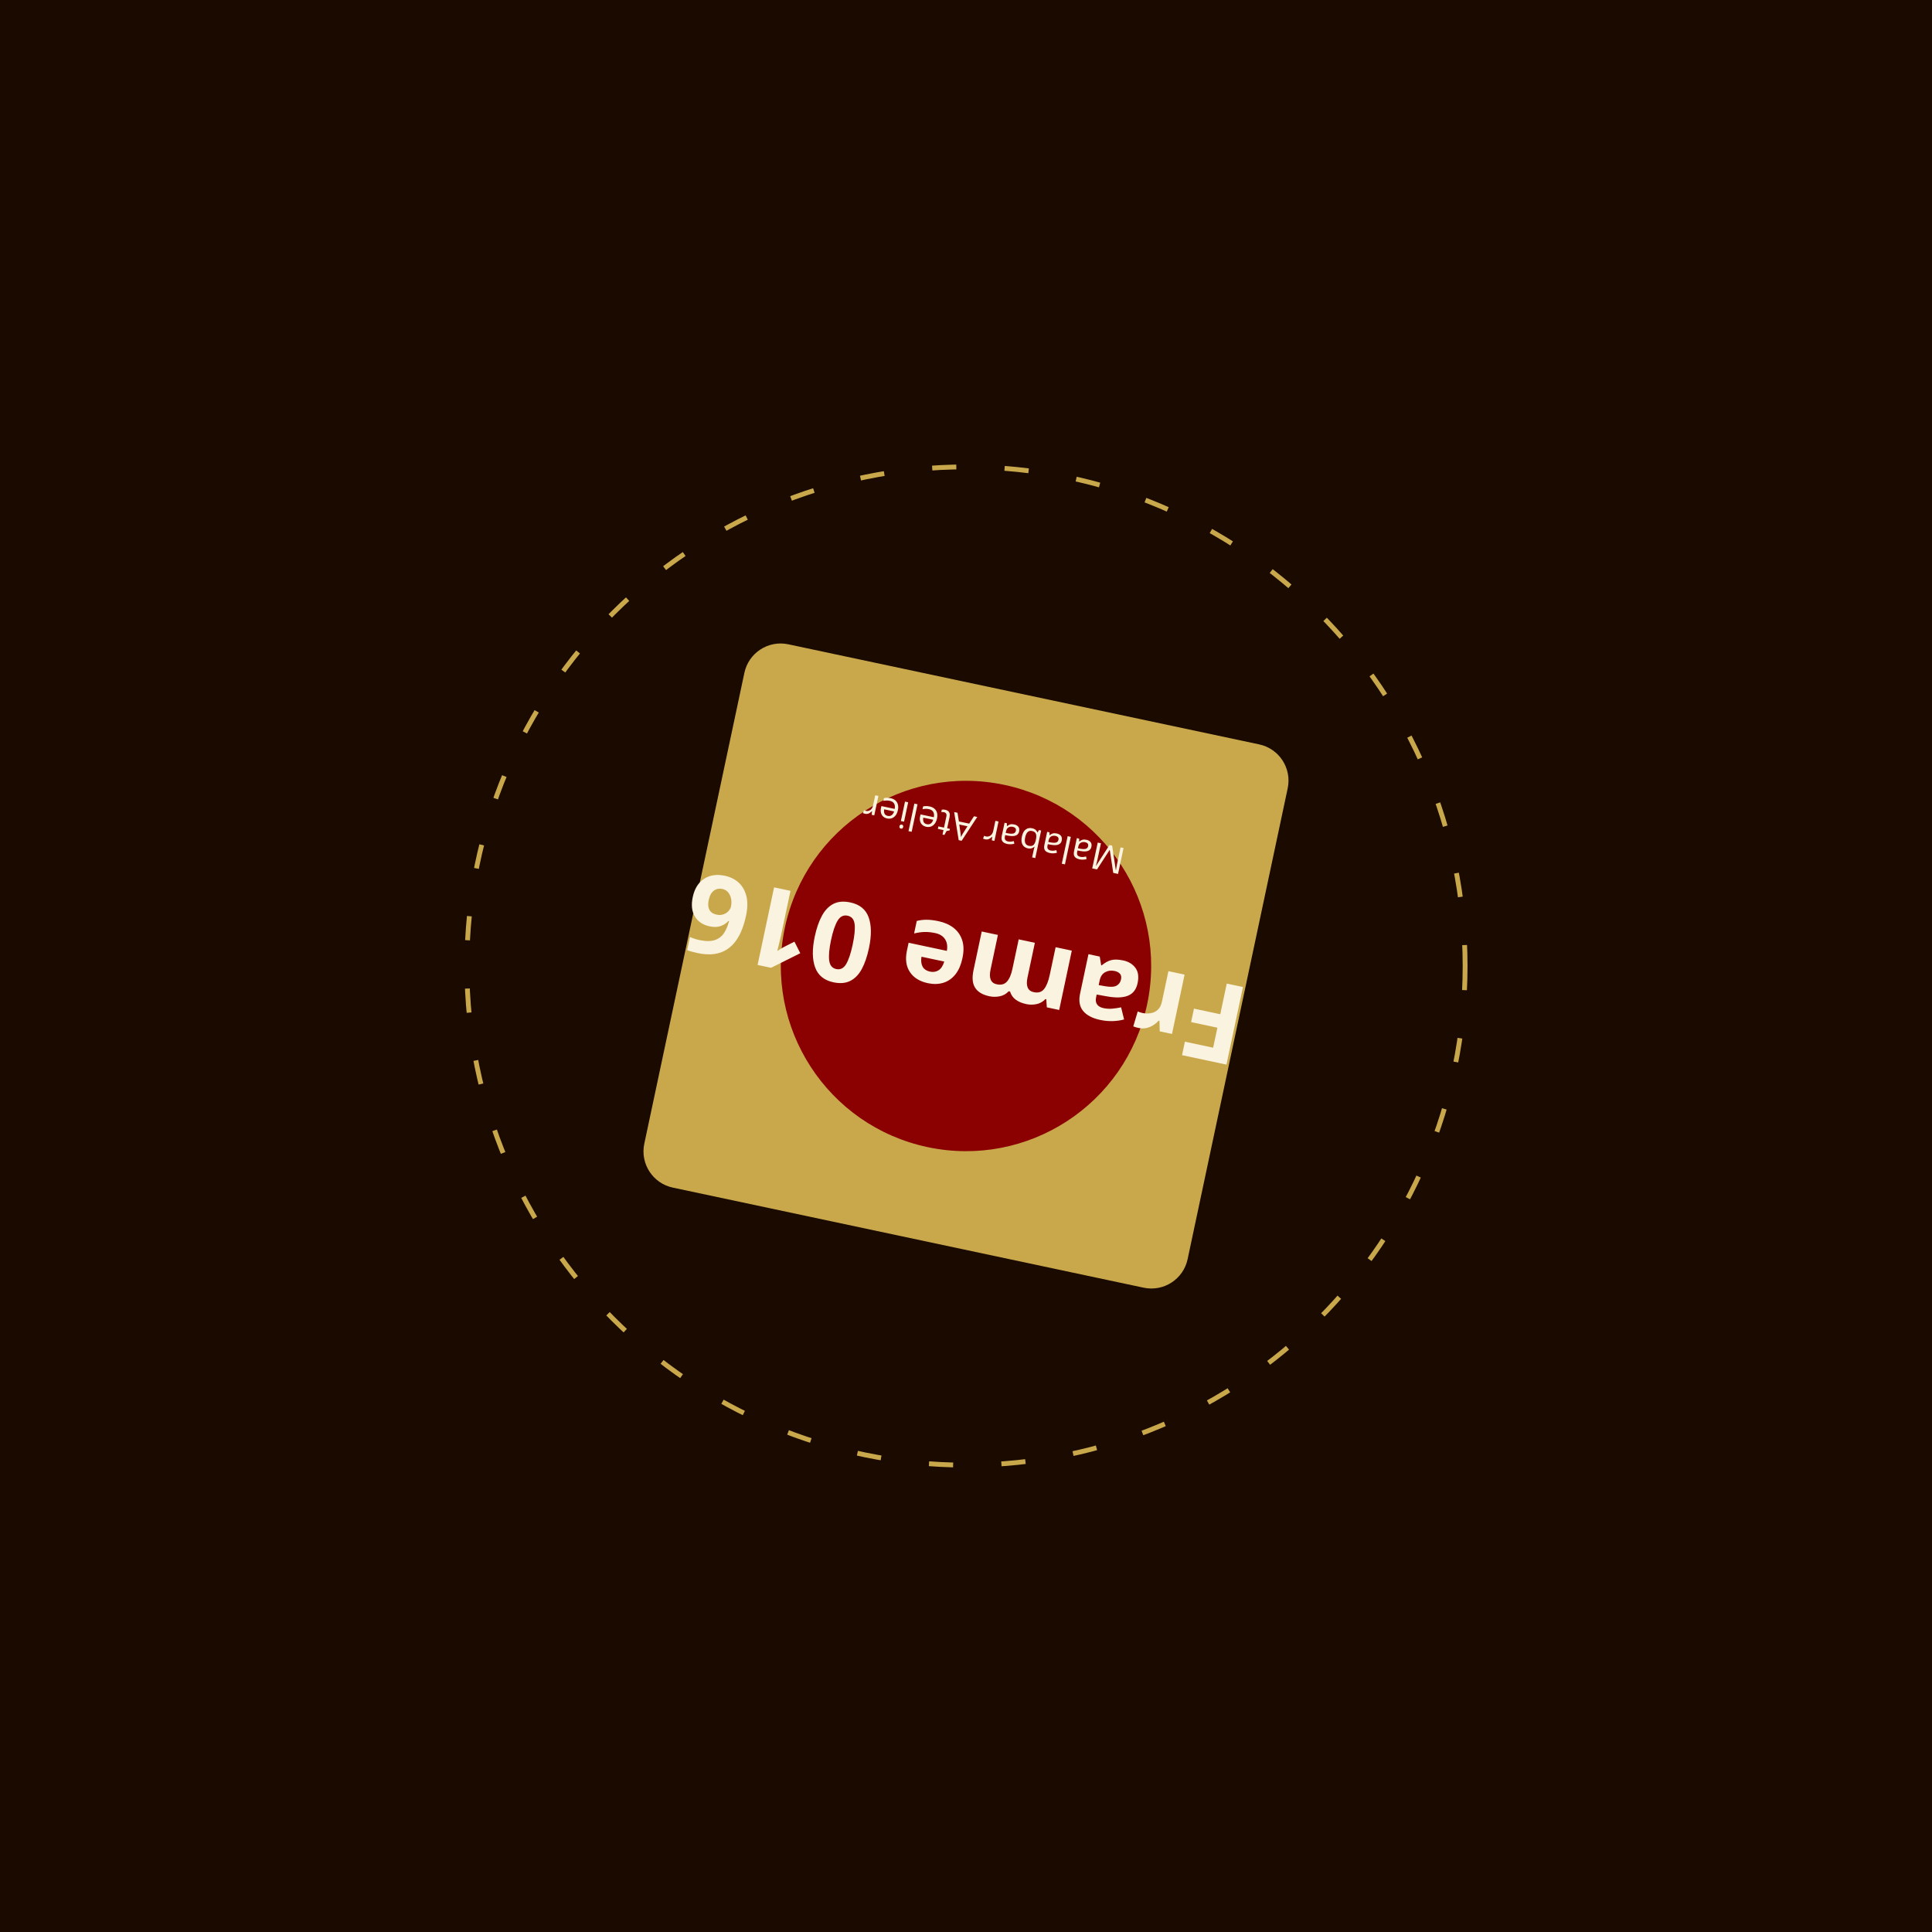
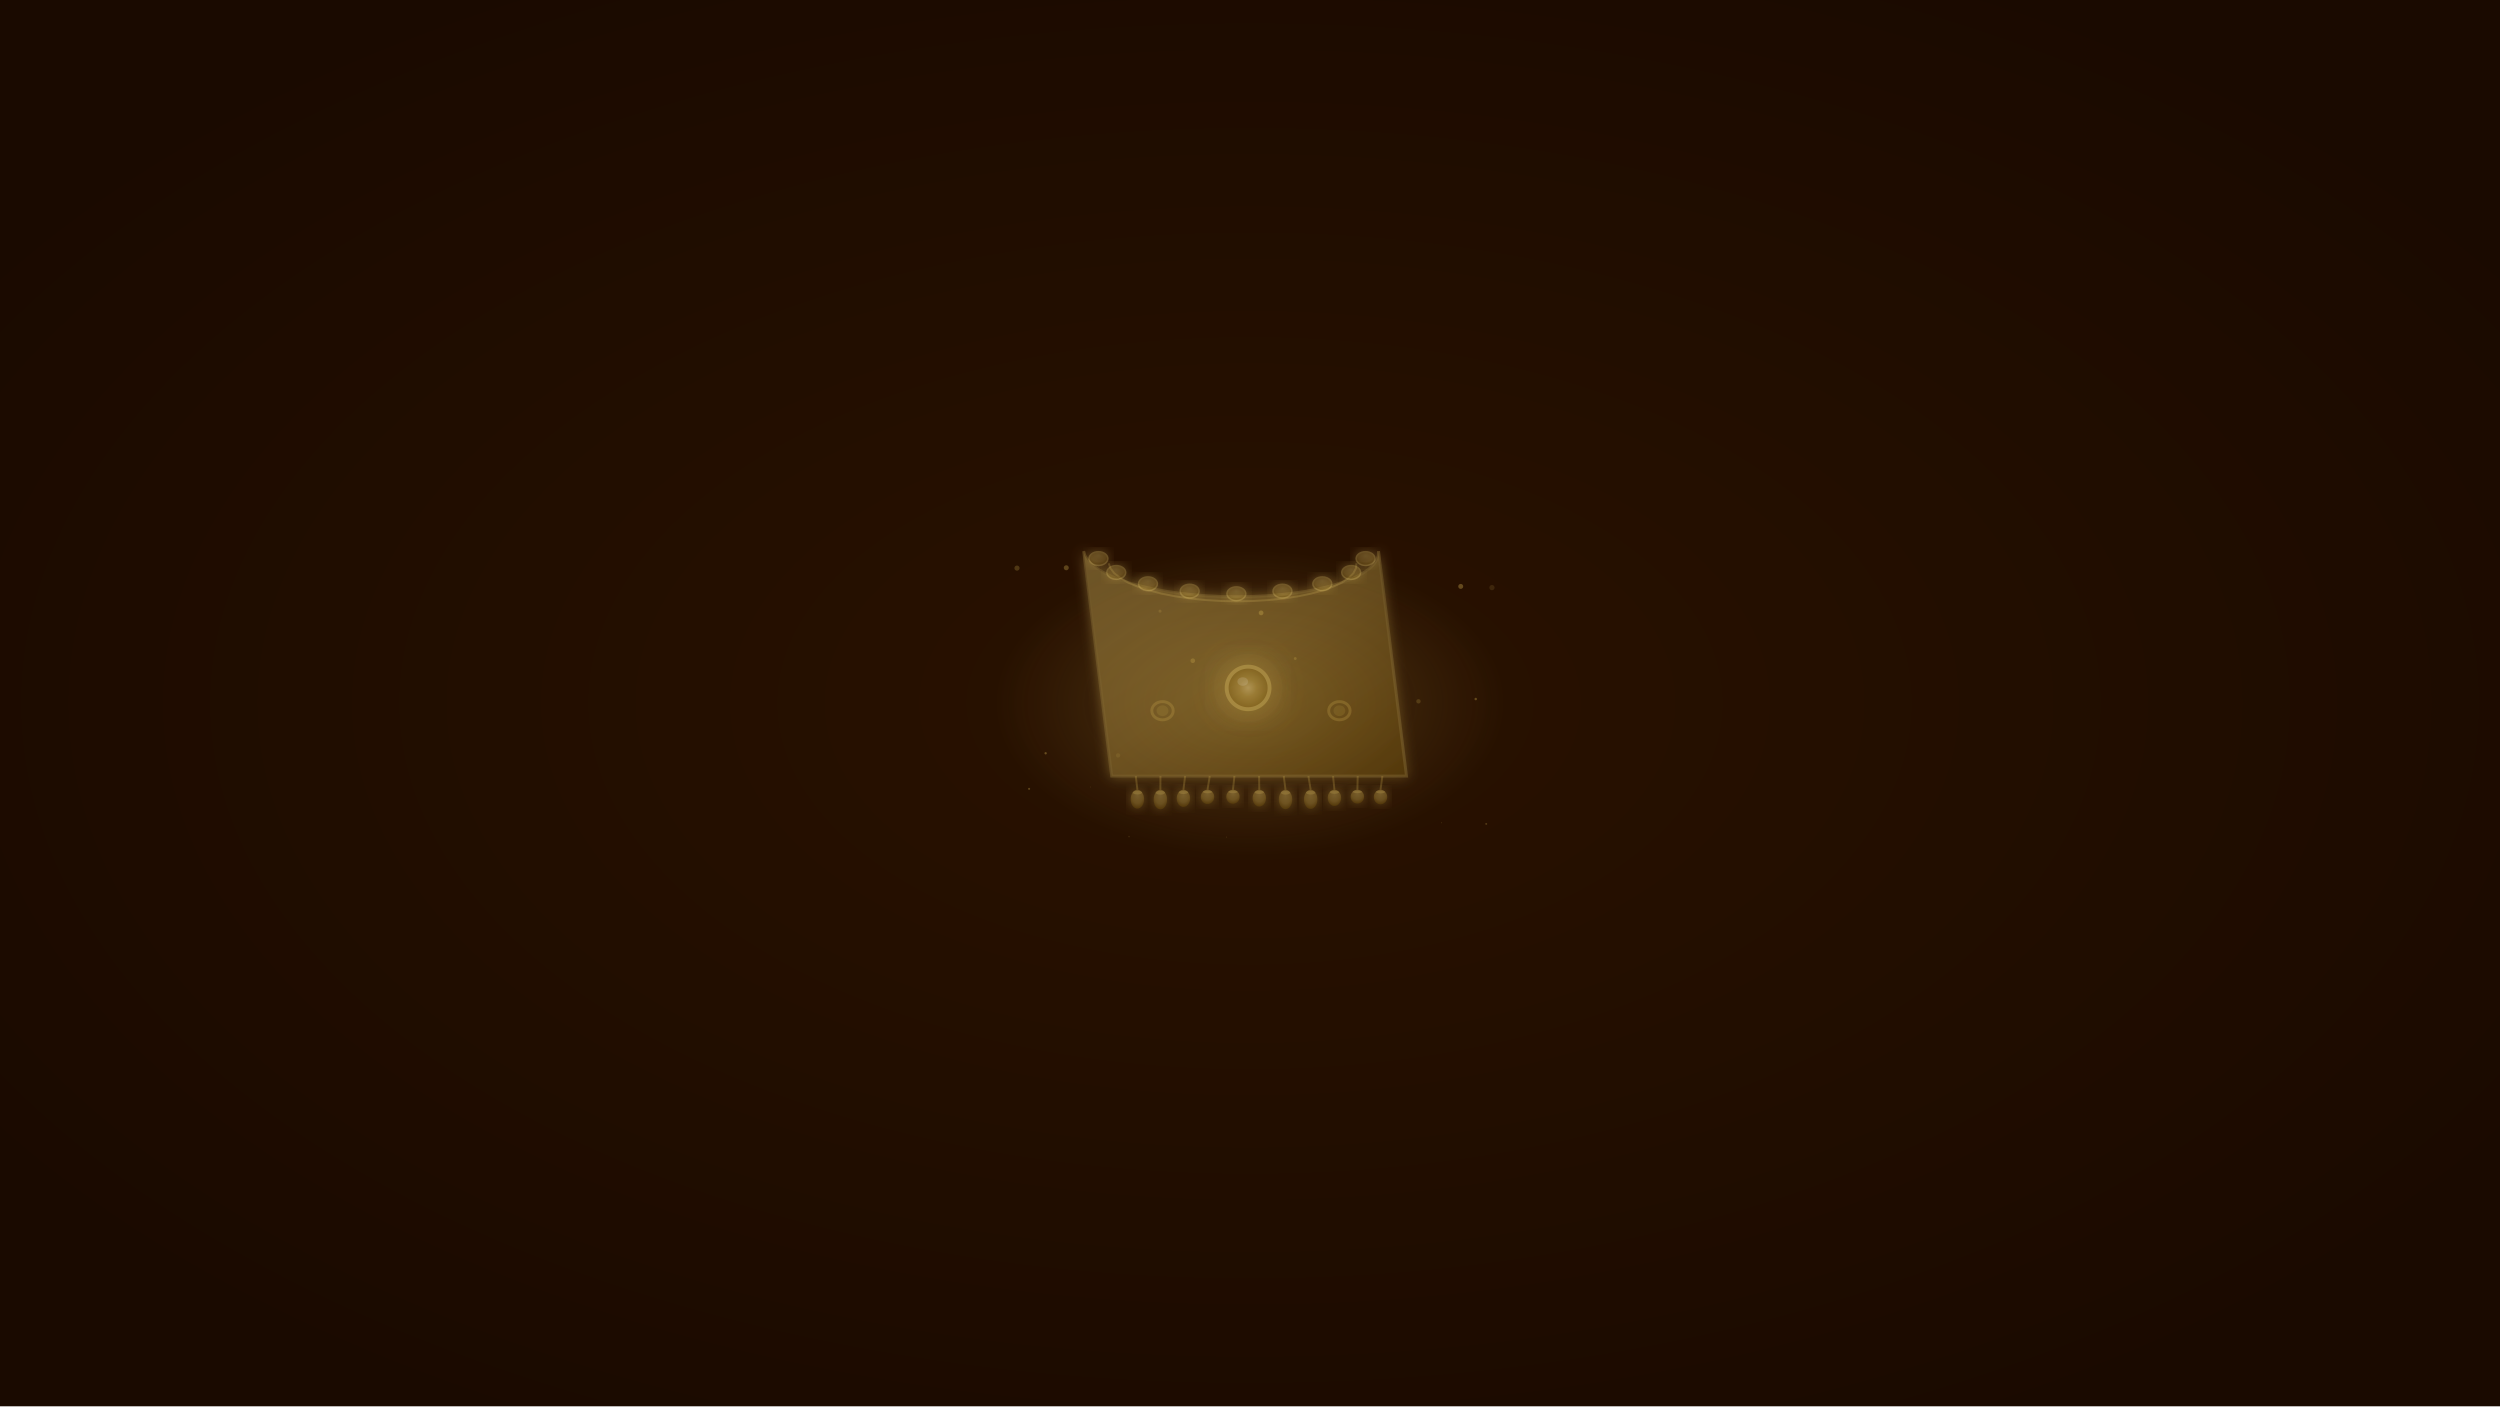
- <svg xmlns="http://www.w3.org/2000/svg" width="800" height="800" viewBox="0 0 800 800">
-   <rect width="100%" height="100%" fill="#1A0A00" />
-   <g transform="translate(400, 400) scale(0.7666667) rotate(192)">
-     <rect x="-150" y="-150" width="300" height="300" fill="#C9A84C" rx="20" />
-     <circle cx="0" cy="0" r="100" fill="#8B0000" />
-     <text x="0" y="20" font-family="sans-serif" font-size="60" font-weight="bold" fill="#FAF3E0" text-anchor="middle">Frame 016</text>
-     <text x="0" y="80" font-family="sans-serif" font-size="20" fill="#FAF3E0" text-anchor="middle">Malabar Atelier</text>
-   </g>
-   <circle cx="400" cy="400" r="206.667" fill="none" stroke="#C9A84C" stroke-width="2" stroke-dasharray="10 20" />
+ <svg xmlns="http://www.w3.org/2000/svg" width="1280" height="720" viewBox="0 0 1280 720">
+   <defs>
+     <radialGradient id="bgGrad" cx="50%" cy="50%" r="60%">
+       <stop offset="0%" stop-color="#2A1200" />
+       <stop offset="100%" stop-color="#1A0A00" />
+     </radialGradient>
+     <radialGradient id="glowGrad" cx="50%" cy="50%" r="50%">
+       <stop offset="0%" stop-color="#C9A84C" stop-opacity="0.250" />
+       <stop offset="100%" stop-color="#C9A84C" stop-opacity="0" />
+     </radialGradient>
+     <radialGradient id="centerGem" cx="50%" cy="50%" r="50%">
+       <stop offset="0%" stop-color="#FFE8A0" />
+       <stop offset="40%" stop-color="#C9A84C" />
+       <stop offset="100%" stop-color="#8B6914" />
+     </radialGradient>
+     <radialGradient id="petalGrad" cx="50%" cy="30%" r="70%">
+       <stop offset="0%" stop-color="#E8C96A" />
+       <stop offset="60%" stop-color="#C9A84C" />
+       <stop offset="100%" stop-color="#8B6914" />
+     </radialGradient>
+     <filter id="glow" x="-50%" y="-50%" width="200%" height="200%">
+       <feGaussianBlur stdDeviation="8.00" result="coloredBlur" />
+       <feMerge>
+         <feMergeNode in="coloredBlur" />
+         <feMergeNode in="SourceGraphic" />
+       </feMerge>
+     </filter>
+     <filter id="softGlow" x="-30%" y="-30%" width="160%" height="160%">
+       <feGaussianBlur stdDeviation="3" result="coloredBlur" />
+       <feMerge>
+         <feMergeNode in="coloredBlur" />
+         <feMergeNode in="SourceGraphic" />
+       </feMerge>
+     </filter>
+     <linearGradient id="plateGrad" x1="0%" y1="0%" x2="100%" y2="100%">
+       <stop offset="0%" stop-color="#E8C96A" />
+       <stop offset="50%" stop-color="#C9A84C" />
+       <stop offset="100%" stop-color="#8B6914" />
+     </linearGradient>
+   </defs>
+   <rect width="1280" height="720" fill="url(#bgGrad)" />
+   <ellipse cx="640" cy="360" rx="130.69" ry="78.42" fill="url(#glowGrad)" />
+   <circle cx="726.26" cy="359.08" r="1.12" fill="#C9A84C" opacity="0.216" />
+   <circle cx="520.70" cy="290.87" r="1.32" fill="#C9A84C" opacity="0.256" />
+   <circle cx="663.17" cy="337.17" r="0.73" fill="#C9A84C" opacity="0.293" />
+   <circle cx="738.06" cy="421.28" r="0.20" fill="#C9A84C" opacity="0.324" />
+   <circle cx="526.90" cy="403.89" r="0.52" fill="#C9A84C" opacity="0.349" />
+   <circle cx="645.68" cy="313.80" r="1.22" fill="#C9A84C" opacity="0.366" />
+   <circle cx="747.89" cy="300.24" r="1.27" fill="#C9A84C" opacity="0.376" />
+   <circle cx="535.37" cy="385.67" r="0.60" fill="#C9A84C" opacity="0.378" />
+   <circle cx="628.07" cy="428.58" r="0.19" fill="#C9A84C" opacity="0.372" />
+   <circle cx="755.57" cy="357.90" r="0.64" fill="#C9A84C" opacity="0.358" />
+   <circle cx="545.93" cy="290.70" r="1.29" fill="#C9A84C" opacity="0.336" />
+   <circle cx="610.71" cy="338.29" r="1.19" fill="#C9A84C" opacity="0.308" />
+   <circle cx="760.94" cy="421.84" r="0.49" fill="#C9A84C" opacity="0.274" />
+   <circle cx="558.37" cy="402.96" r="0.21" fill="#C9A84C" opacity="0.235" />
+   <circle cx="593.93" cy="312.92" r="0.77" fill="#C9A84C" opacity="0.192" />
+   <circle cx="763.88" cy="300.86" r="1.34" fill="#C9A84C" opacity="0.147" />
+   <circle cx="572.45" cy="386.76" r="1.09" fill="#C9A84C" opacity="0.126" />
+   <circle cx="578.07" cy="428.34" r="0.38" fill="#C9A84C" opacity="0.172" />
+   <path d="M 554.84,282.20 L 555.49,284.49 L 556.86,286.76 L 558.93,288.98 L 561.70,291.14 L 565.12,293.21 L 569.17,295.17 L 573.81,297.01 L 579.00,298.71 L 584.68,300.25 L 590.80,301.61 L 597.30,302.79 L 604.11,303.77 L 611.18,304.54 L 618.44,305.09 L 625.81,305.43 L 633.22,305.54 L 640.60,305.43 L 647.88,305.09 L 655.00,304.54 L 661.88,303.77 L 668.45,302.79 L 674.66,301.61 L 680.44,300.25 L 685.73,298.71 L 690.49,297.01 L 694.68,295.17 L 698.24,293.21 L 701.15,291.14 L 703.38,288.98 L 704.90,286.76 L 705.70,284.49 L 705.78,282.20 L 720.12,397.34 L 569.18,397.34 Z" fill="url(#plateGrad)" opacity="0.378" filter="url(#softGlow)" stroke="#E8C96A" stroke-width="1.5" stroke-opacity="0.6" />
+   <polyline points="567.69,288.43 568.55,290.97 570.48,293.46 573.44,295.87 577.39,298.15 582.26,300.27 587.97,302.18 594.41,303.86 601.48,305.27 609.06,306.40 617.02,307.21 625.21,307.71 633.51,307.88 641.76,307.71 649.83,307.21 657.58,306.40 664.88,305.27 671.60,303.86 677.63,302.18 682.86,300.27 687.20,298.15 690.58,295.87 692.95,293.46 694.26,290.97 694.48,288.43" fill="none" stroke="#E8C96A" stroke-width="1" stroke-opacity="0.189" />
+   <ellipse cx="562.40" cy="285.99" rx="4.80" ry="3.50" fill="url(#petalGrad)" opacity="0.340" filter="url(#softGlow)" stroke="#E8C96A" stroke-width="0.8" />
+   <ellipse cx="571.53" cy="293.10" rx="4.80" ry="3.50" fill="url(#petalGrad)" opacity="0.340" filter="url(#softGlow)" stroke="#E8C96A" stroke-width="0.8" />
+   <ellipse cx="587.76" cy="298.89" rx="4.80" ry="3.50" fill="url(#petalGrad)" opacity="0.340" filter="url(#softGlow)" stroke="#E8C96A" stroke-width="0.8" />
+   <ellipse cx="609.11" cy="302.67" rx="4.80" ry="3.50" fill="url(#petalGrad)" opacity="0.340" filter="url(#softGlow)" stroke="#E8C96A" stroke-width="0.8" />
+   <ellipse cx="633.02" cy="303.99" rx="4.80" ry="3.50" fill="url(#petalGrad)" opacity="0.340" filter="url(#softGlow)" stroke="#E8C96A" stroke-width="0.8" />
+   <ellipse cx="656.61" cy="302.67" rx="4.80" ry="3.50" fill="url(#petalGrad)" opacity="0.340" filter="url(#softGlow)" stroke="#E8C96A" stroke-width="0.8" />
+   <ellipse cx="677.02" cy="298.89" rx="4.80" ry="3.50" fill="url(#petalGrad)" opacity="0.340" filter="url(#softGlow)" stroke="#E8C96A" stroke-width="0.8" />
+   <ellipse cx="691.80" cy="293.10" rx="4.80" ry="3.50" fill="url(#petalGrad)" opacity="0.340" filter="url(#softGlow)" stroke="#E8C96A" stroke-width="0.8" />
+   <ellipse cx="699.16" cy="285.99" rx="4.80" ry="3.50" fill="url(#petalGrad)" opacity="0.340" filter="url(#softGlow)" stroke="#E8C96A" stroke-width="0.8" />
+   <line x1="581.53" y1="397.34" x2="582.34" y2="404.34" stroke="#C9A84C" stroke-width="1" opacity="0.265" />
+   <ellipse cx="582.34" cy="409.18" rx="3.43" ry="4.83" fill="url(#petalGrad)" opacity="0.378" filter="url(#softGlow)" />
+   <ellipse cx="582.34" cy="405.79" rx="2.40" ry="0.97" fill="#E8C96A" opacity="0.189" />
+   <line x1="594.15" y1="397.34" x2="594.11" y2="404.34" stroke="#C9A84C" stroke-width="1" opacity="0.265" />
+   <ellipse cx="594.11" cy="409.36" rx="3.43" ry="5.02" fill="url(#petalGrad)" opacity="0.378" filter="url(#softGlow)" />
+   <ellipse cx="594.11" cy="405.85" rx="2.40" ry="1.00" fill="#E8C96A" opacity="0.189" />
+   <line x1="606.78" y1="397.34" x2="605.91" y2="404.34" stroke="#C9A84C" stroke-width="1" opacity="0.265" />
+   <ellipse cx="605.91" cy="408.74" rx="3.43" ry="4.39" fill="url(#petalGrad)" opacity="0.378" filter="url(#softGlow)" />
+   <ellipse cx="605.91" cy="405.66" rx="2.40" ry="0.88" fill="#E8C96A" opacity="0.189" />
+   <line x1="619.40" y1="397.34" x2="618.24" y2="404.34" stroke="#C9A84C" stroke-width="1" opacity="0.265" />
+   <ellipse cx="618.24" cy="407.99" rx="3.43" ry="3.65" fill="url(#petalGrad)" opacity="0.378" filter="url(#softGlow)" />
+   <ellipse cx="618.24" cy="405.44" rx="2.40" ry="0.73" fill="#E8C96A" opacity="0.189" />
+   <line x1="632.03" y1="397.34" x2="631.27" y2="404.34" stroke="#C9A84C" stroke-width="1" opacity="0.265" />
+   <ellipse cx="631.27" cy="407.93" rx="3.43" ry="3.59" fill="url(#petalGrad)" opacity="0.378" filter="url(#softGlow)" />
+   <ellipse cx="631.27" cy="405.42" rx="2.40" ry="0.72" fill="#E8C96A" opacity="0.189" />
+   <line x1="644.65" y1="397.34" x2="644.76" y2="404.34" stroke="#C9A84C" stroke-width="1" opacity="0.265" />
+   <ellipse cx="644.76" cy="408.63" rx="3.43" ry="4.29" fill="url(#petalGrad)" opacity="0.378" filter="url(#softGlow)" />
+   <ellipse cx="644.76" cy="405.63" rx="2.40" ry="0.86" fill="#E8C96A" opacity="0.189" />
+   <line x1="657.28" y1="397.34" x2="658.18" y2="404.34" stroke="#C9A84C" stroke-width="1" opacity="0.265" />
+   <ellipse cx="658.18" cy="409.32" rx="3.43" ry="4.98" fill="url(#petalGrad)" opacity="0.378" filter="url(#softGlow)" />
+   <ellipse cx="658.18" cy="405.84" rx="2.40" ry="1.00" fill="#E8C96A" opacity="0.189" />
+   <line x1="669.90" y1="397.34" x2="671.06" y2="404.34" stroke="#C9A84C" stroke-width="1" opacity="0.265" />
+   <ellipse cx="671.06" cy="409.25" rx="3.43" ry="4.90" fill="url(#petalGrad)" opacity="0.378" filter="url(#softGlow)" />
+   <ellipse cx="671.06" cy="405.81" rx="2.40" ry="0.98" fill="#E8C96A" opacity="0.189" />
+   <line x1="682.52" y1="397.34" x2="683.23" y2="404.34" stroke="#C9A84C" stroke-width="1" opacity="0.265" />
+   <ellipse cx="683.23" cy="408.49" rx="3.43" ry="4.15" fill="url(#petalGrad)" opacity="0.378" filter="url(#softGlow)" />
+   <ellipse cx="683.23" cy="405.59" rx="2.40" ry="0.83" fill="#E8C96A" opacity="0.189" />
+   <line x1="695.15" y1="397.34" x2="694.97" y2="404.34" stroke="#C9A84C" stroke-width="1" opacity="0.265" />
+   <ellipse cx="694.97" cy="407.88" rx="3.43" ry="3.54" fill="url(#petalGrad)" opacity="0.378" filter="url(#softGlow)" />
+   <ellipse cx="694.97" cy="405.40" rx="2.40" ry="0.71" fill="#E8C96A" opacity="0.189" />
+   <line x1="707.77" y1="397.34" x2="706.82" y2="404.34" stroke="#C9A84C" stroke-width="1" opacity="0.265" />
+   <ellipse cx="706.82" cy="408.08" rx="3.43" ry="3.73" fill="url(#petalGrad)" opacity="0.378" filter="url(#softGlow)" />
+   <ellipse cx="706.82" cy="405.46" rx="2.40" ry="0.75" fill="#E8C96A" opacity="0.189" />
+   <ellipse cx="595.20" cy="363.89" rx="5.48" ry="4.66" fill="none" stroke="#C9A84C" stroke-width="1.5" opacity="0.265" />
+   <ellipse cx="595.20" cy="363.89" rx="3.02" ry="2.74" fill="#C9A84C" opacity="0.151" />
+   <ellipse cx="685.77" cy="363.89" rx="5.48" ry="4.66" fill="none" stroke="#C9A84C" stroke-width="1.5" opacity="0.265" />
+   <ellipse cx="685.77" cy="363.89" rx="3.02" ry="2.74" fill="#C9A84C" opacity="0.151" />
+   <ellipse cx="639.03" cy="352.22" rx="17.55" ry="17.43" fill="#C9A84C" opacity="0.057" filter="url(#glow)" />
+   <ellipse cx="639.03" cy="352.22" rx="10.97" ry="10.89" fill="url(#centerGem)" opacity="0.378" filter="url(#glow)" stroke="#E8C96A" stroke-width="2" />
+   <ellipse cx="636.29" cy="348.95" rx="2.74" ry="2.18" fill="white" opacity="0.132" />
</svg>
